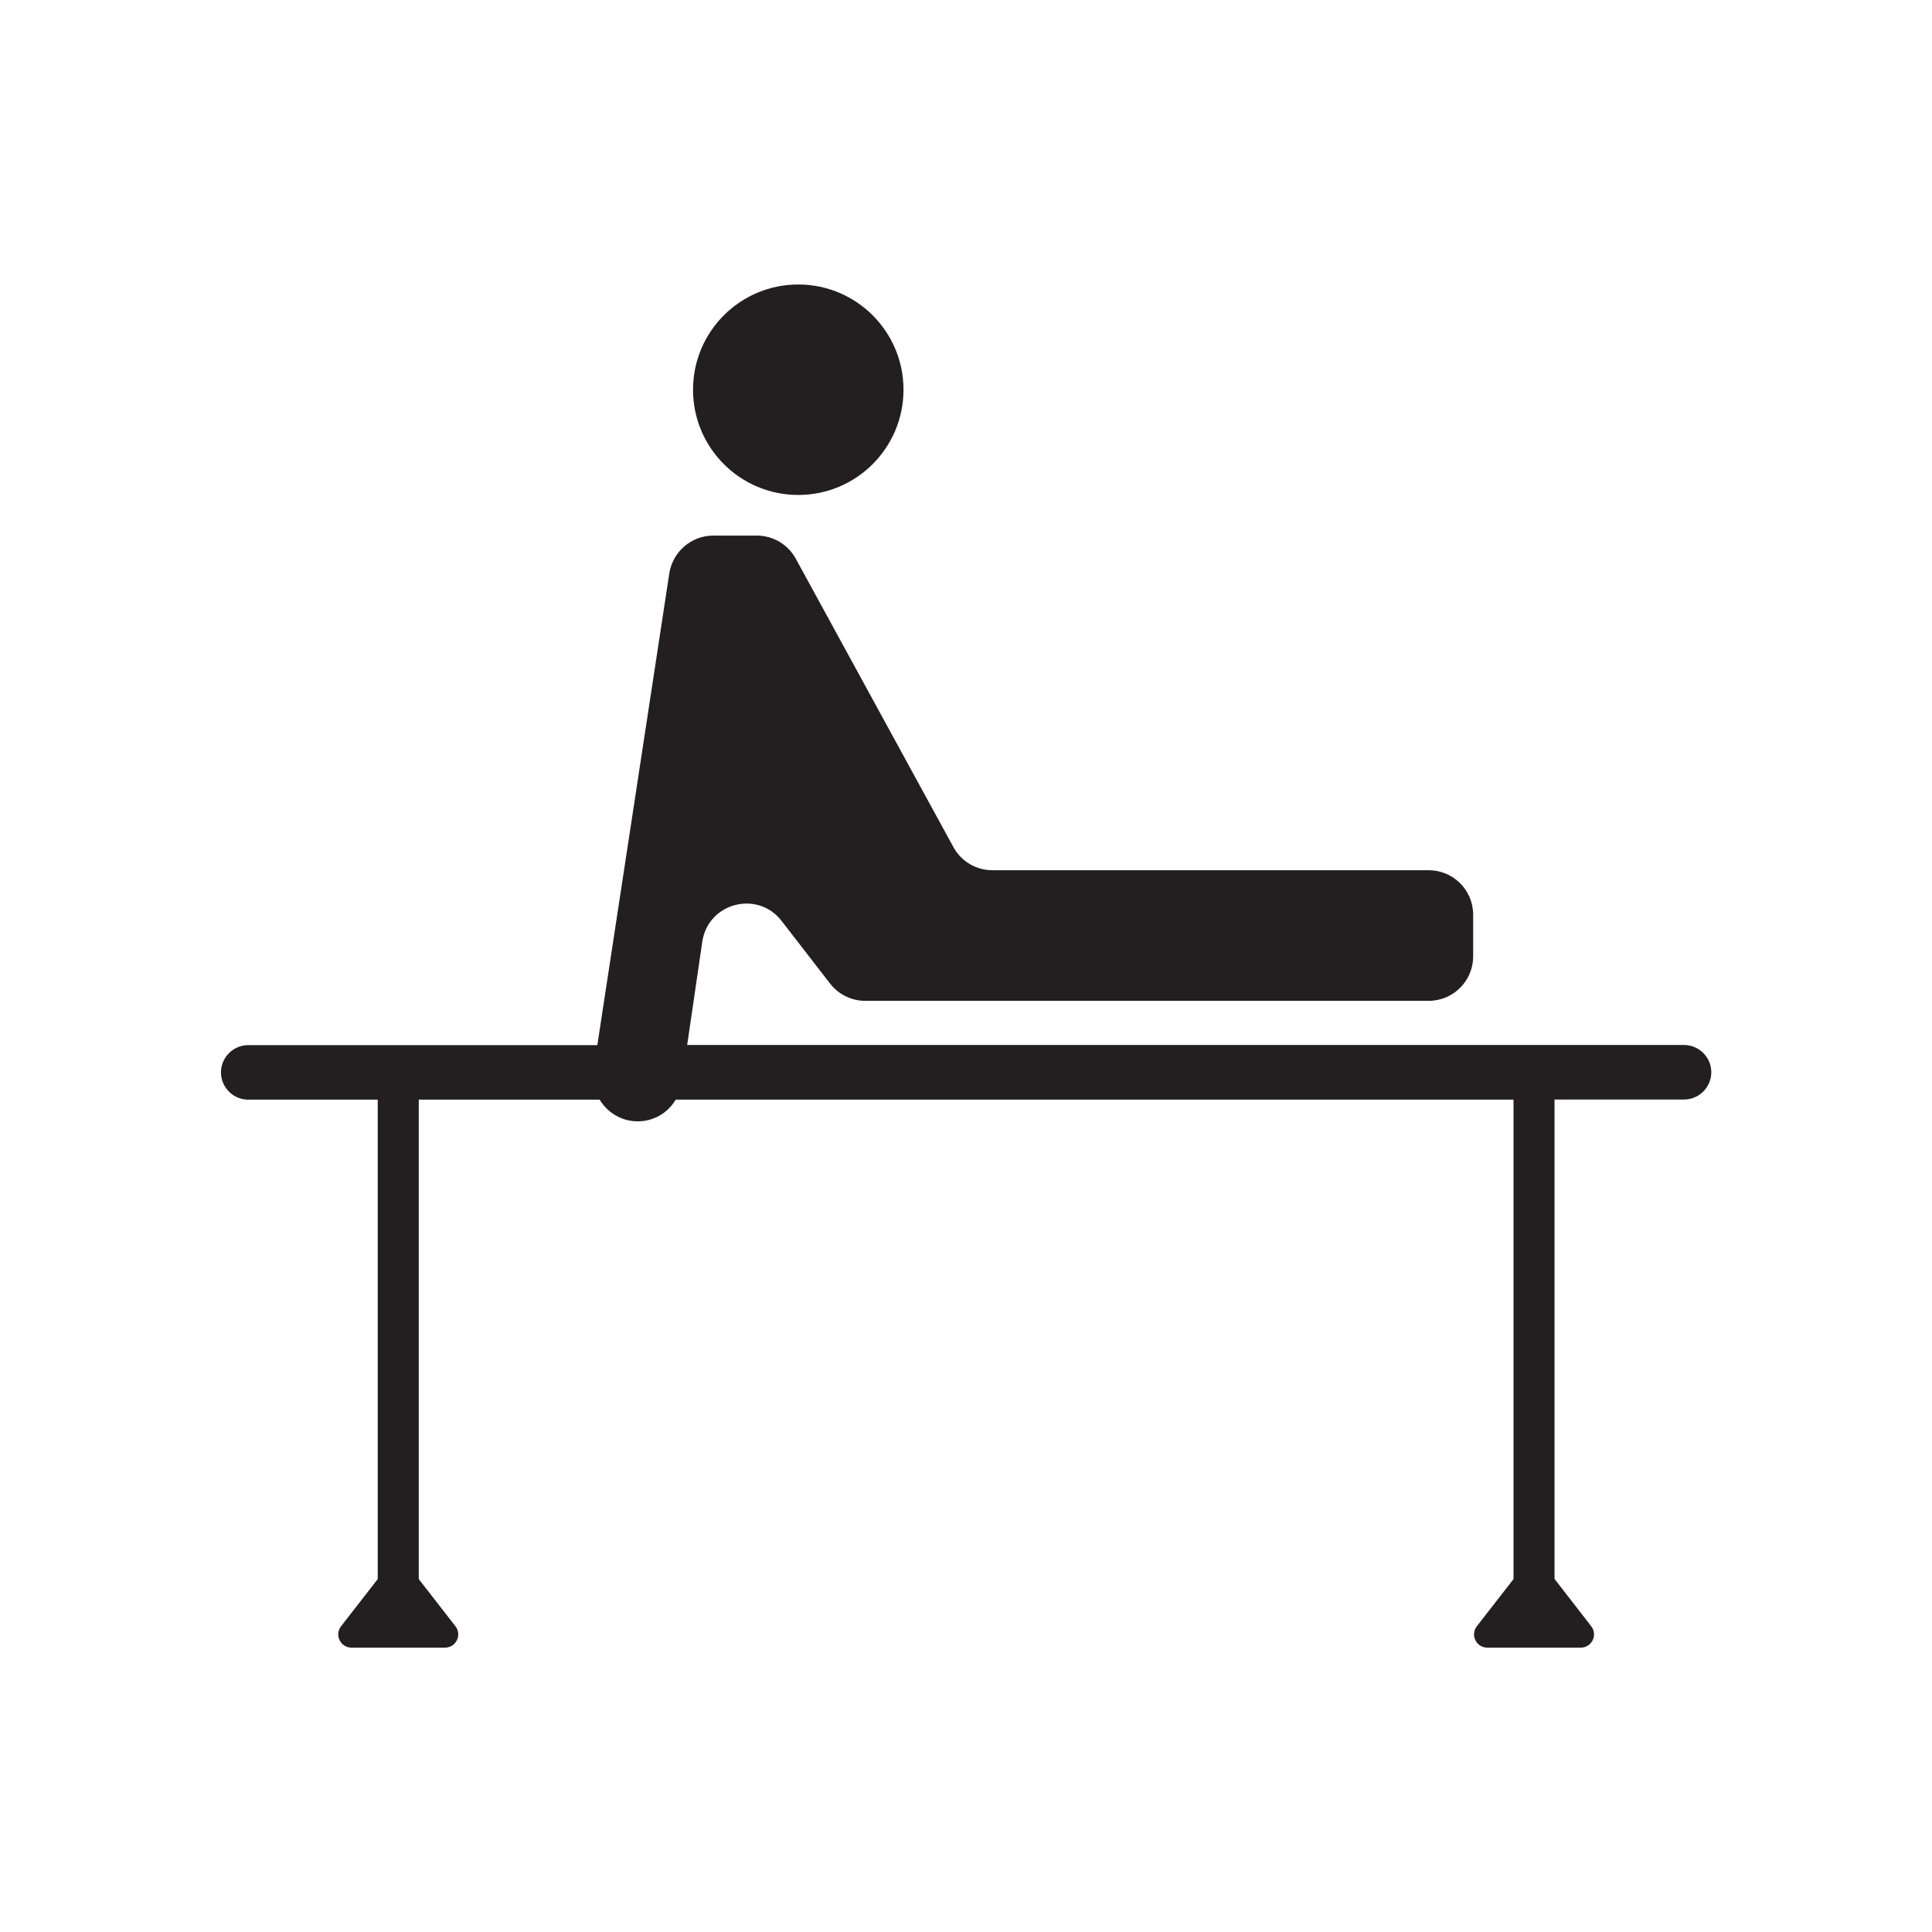
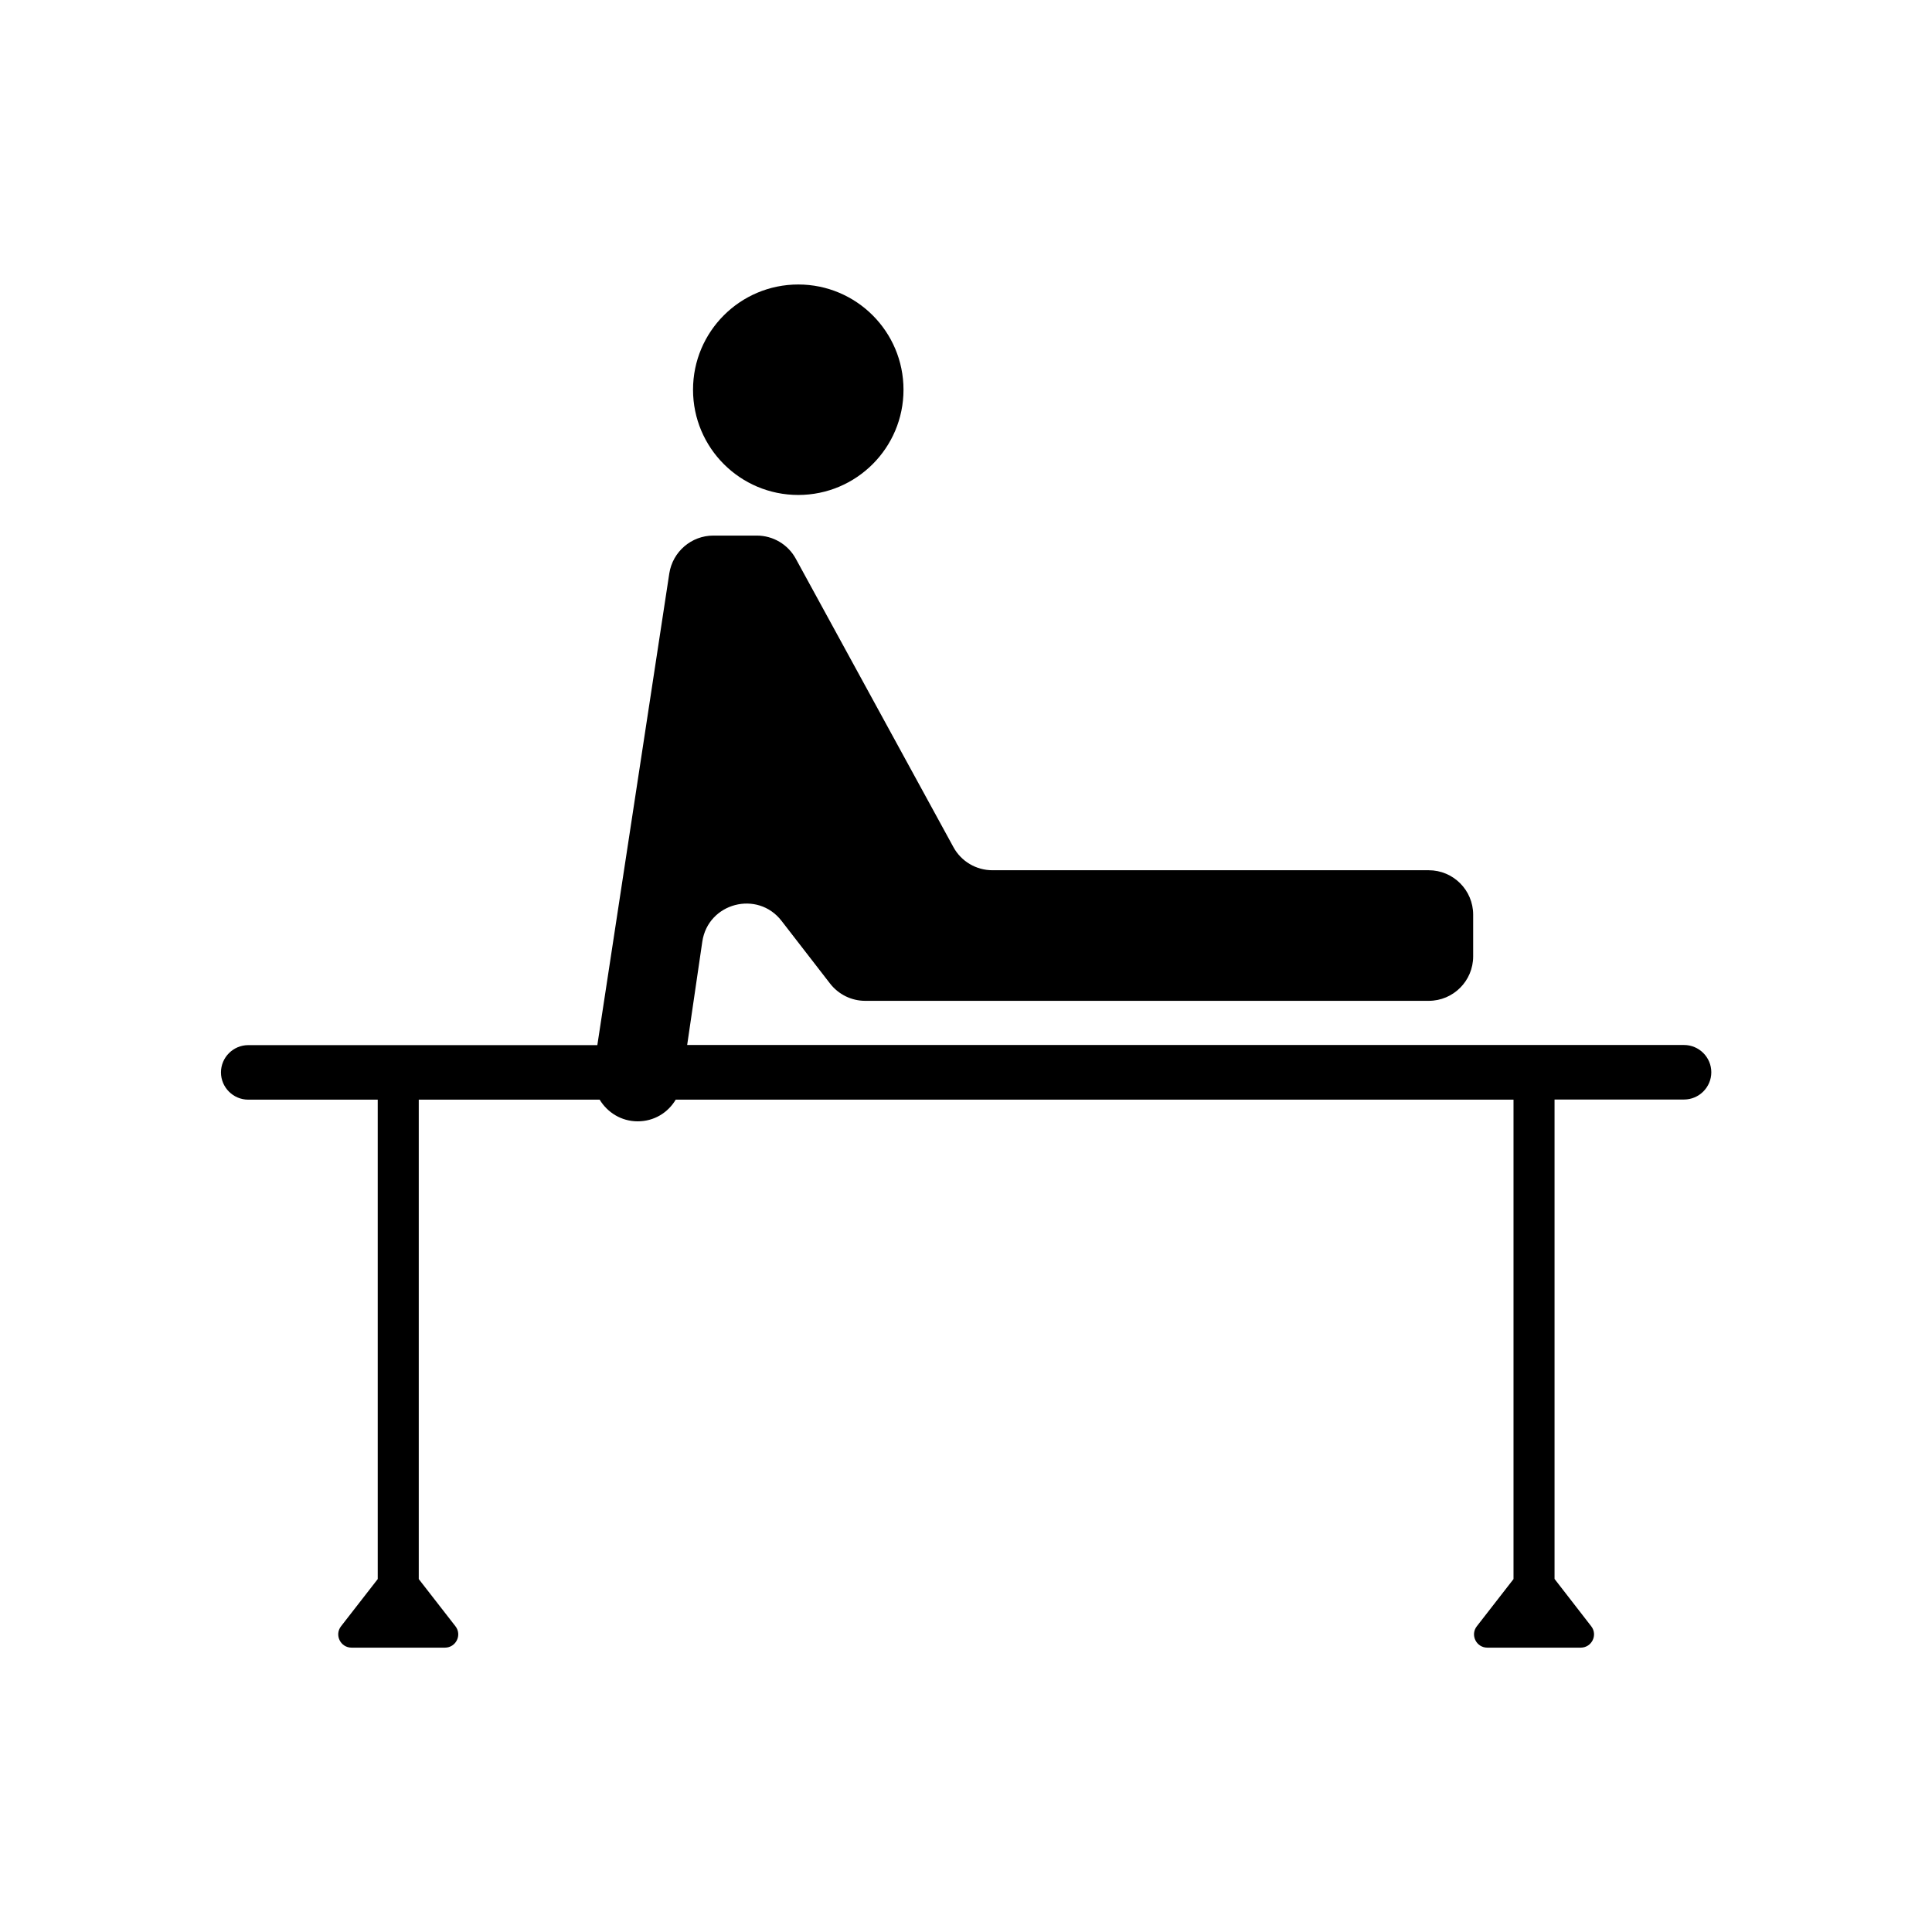
<svg xmlns="http://www.w3.org/2000/svg" id="Draw" viewBox="0 0 141.73 141.73">
  <defs>
    <style>
      .cls-1 {
-         fill: #231f20;
+         fill: currentColor;
        stroke-width: 0px;
      }
    </style>
  </defs>
  <path class="cls-1" d="M123.52,76.66H50.41l1.11-7.58c.42-2.85,4.05-3.8,5.81-1.53l3.56,4.6c.62.8,1.57,1.27,2.58,1.27h41.34c1.8,0,3.26-1.46,3.26-3.26v-3.06c0-1.8-1.46-3.26-3.26-3.26h-32.01c-1.19,0-2.29-.65-2.86-1.7l-11.56-21.15c-.57-1.05-1.67-1.7-2.86-1.7h-3.19c-1.61,0-2.98,1.18-3.23,2.77l-5.28,34.61h-25.61c-1.1,0-2,.9-2,2s.9,2,2,2h9.5v35.17l-2.69,3.46c-.5.64-.04,1.57.77,1.57h6.85c.81,0,1.27-.93.77-1.57l-2.69-3.46v-35.17h13.27c.57.94,1.59,1.59,2.79,1.59s2.22-.63,2.79-1.59h61.46v35.17l-2.69,3.46c-.5.64-.04,1.57.77,1.57h6.85c.81,0,1.27-.93.77-1.57l-2.69-3.47v-35.17h9.5c1.1,0,2-.9,2-2s-.9-2-2-2Z" />
  <circle class="cls-1" cx="58.56" cy="28.59" r="7.72" />
</svg>
